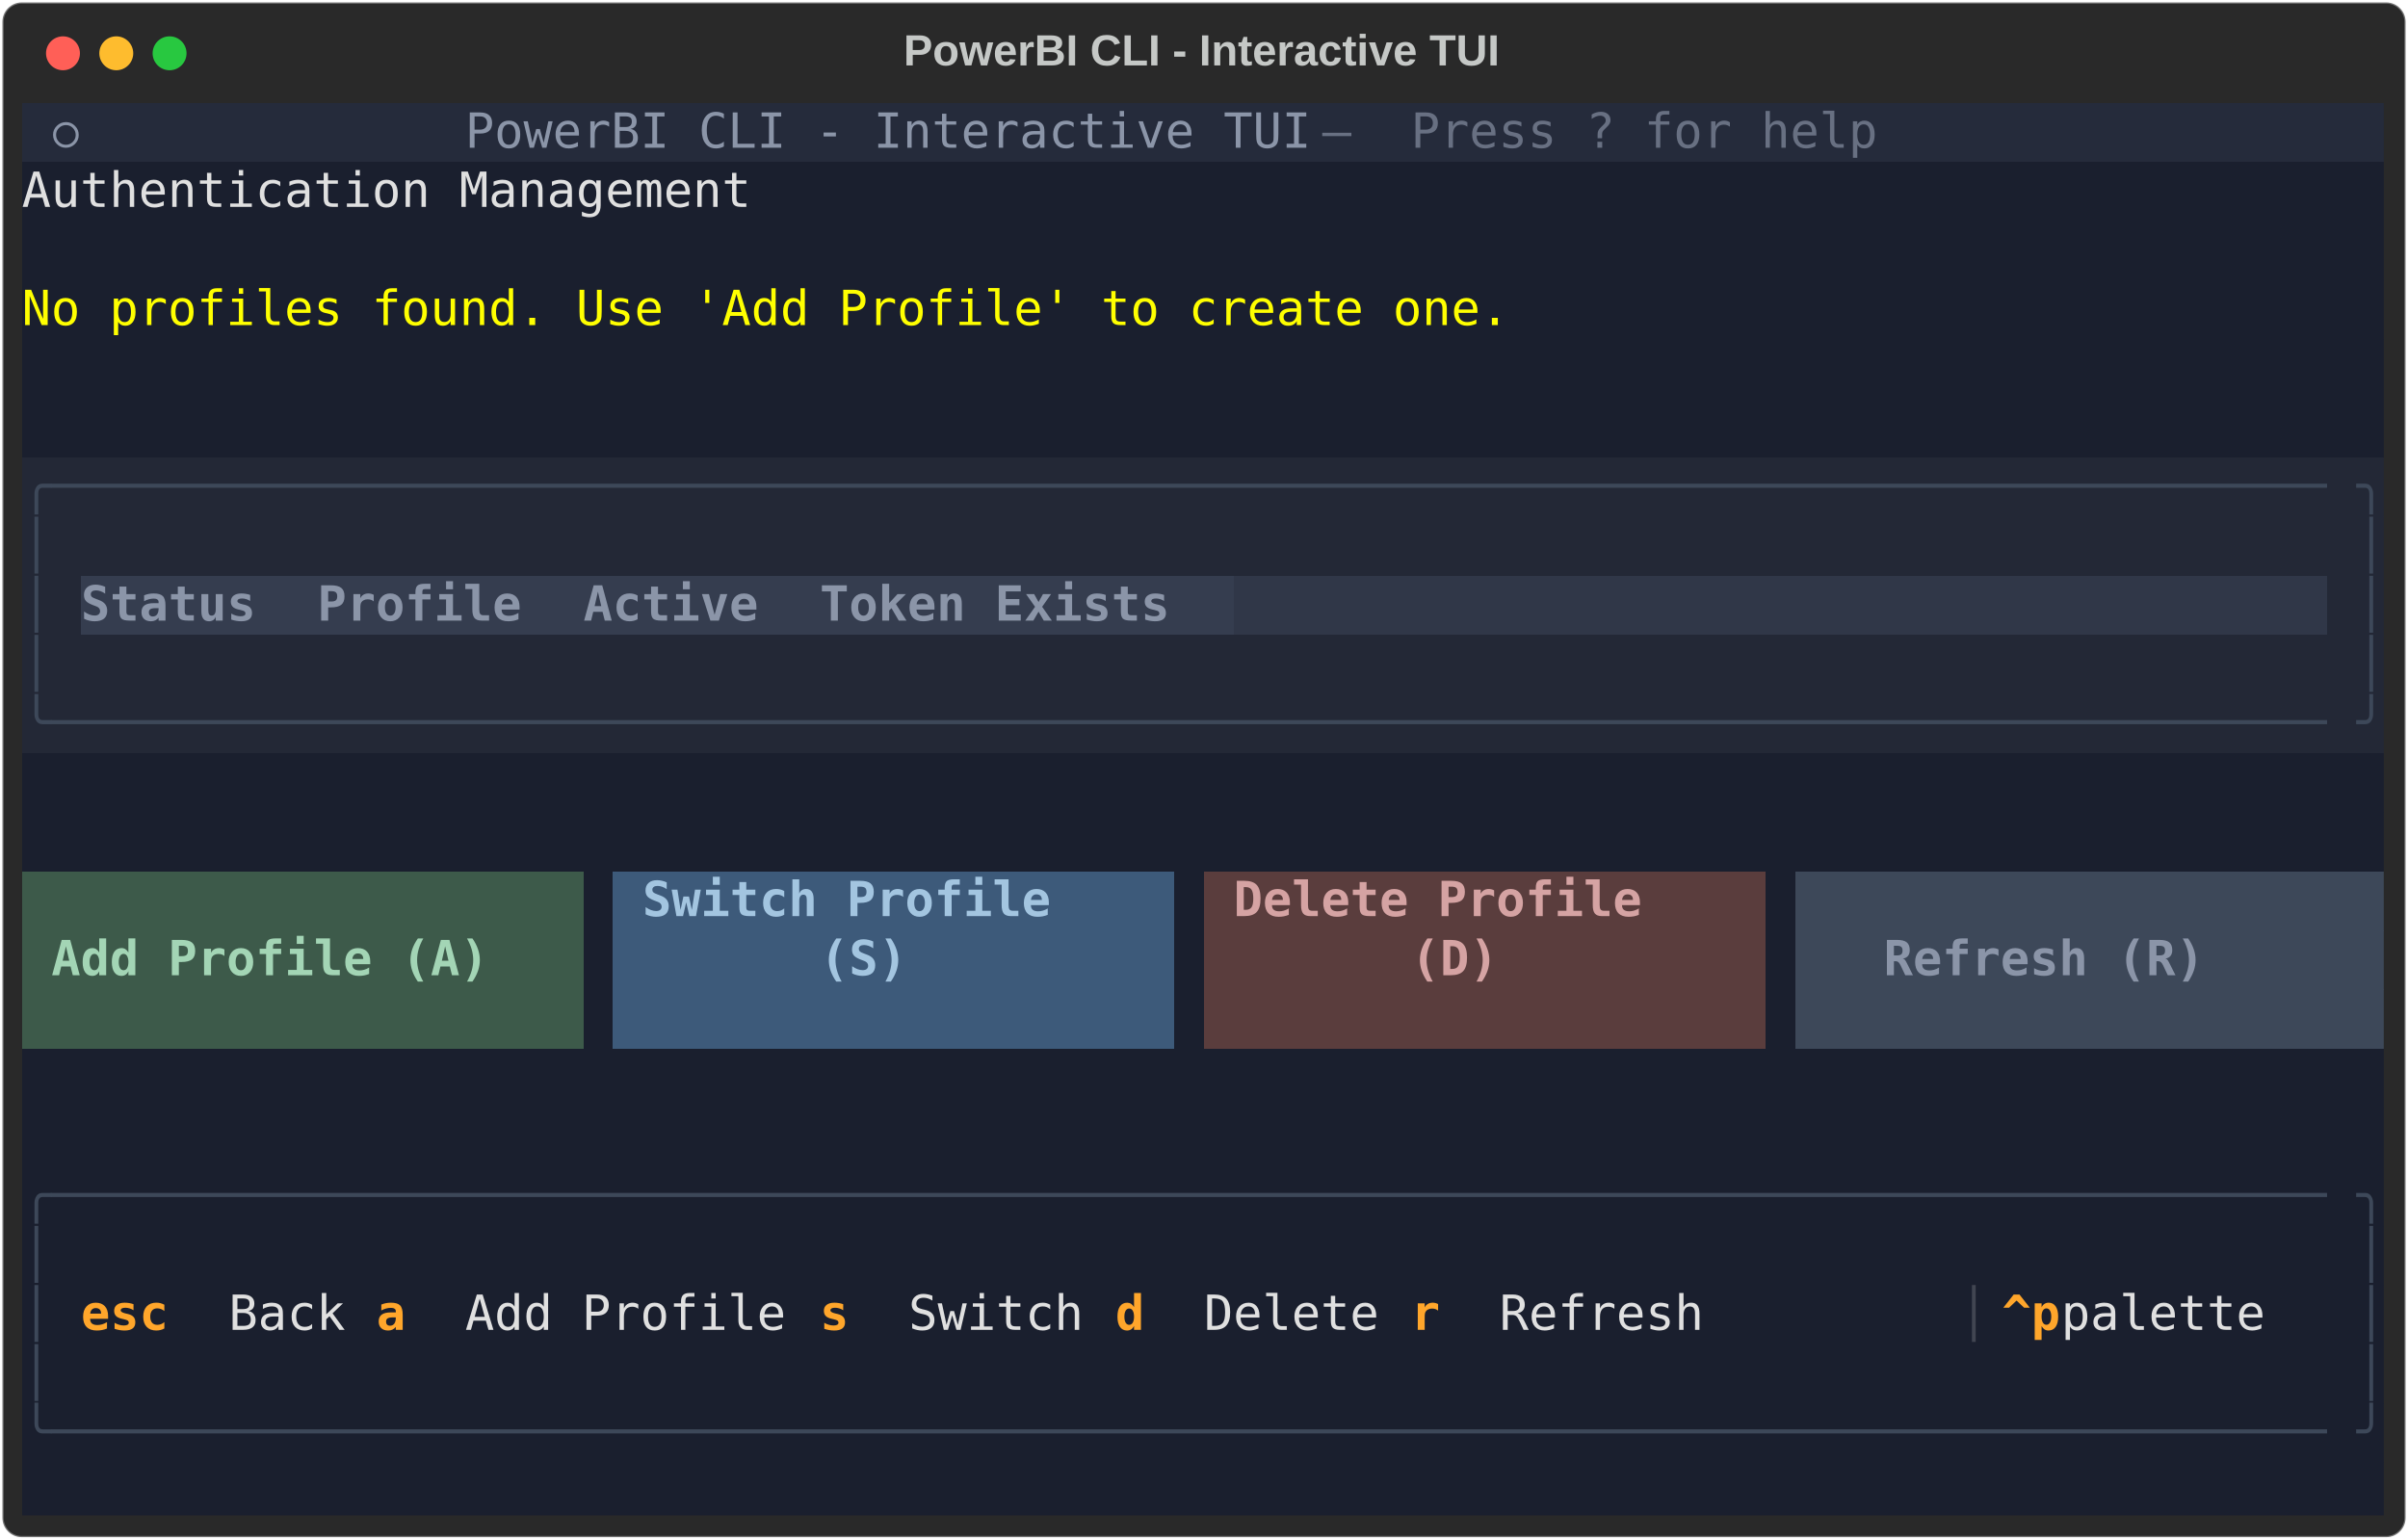
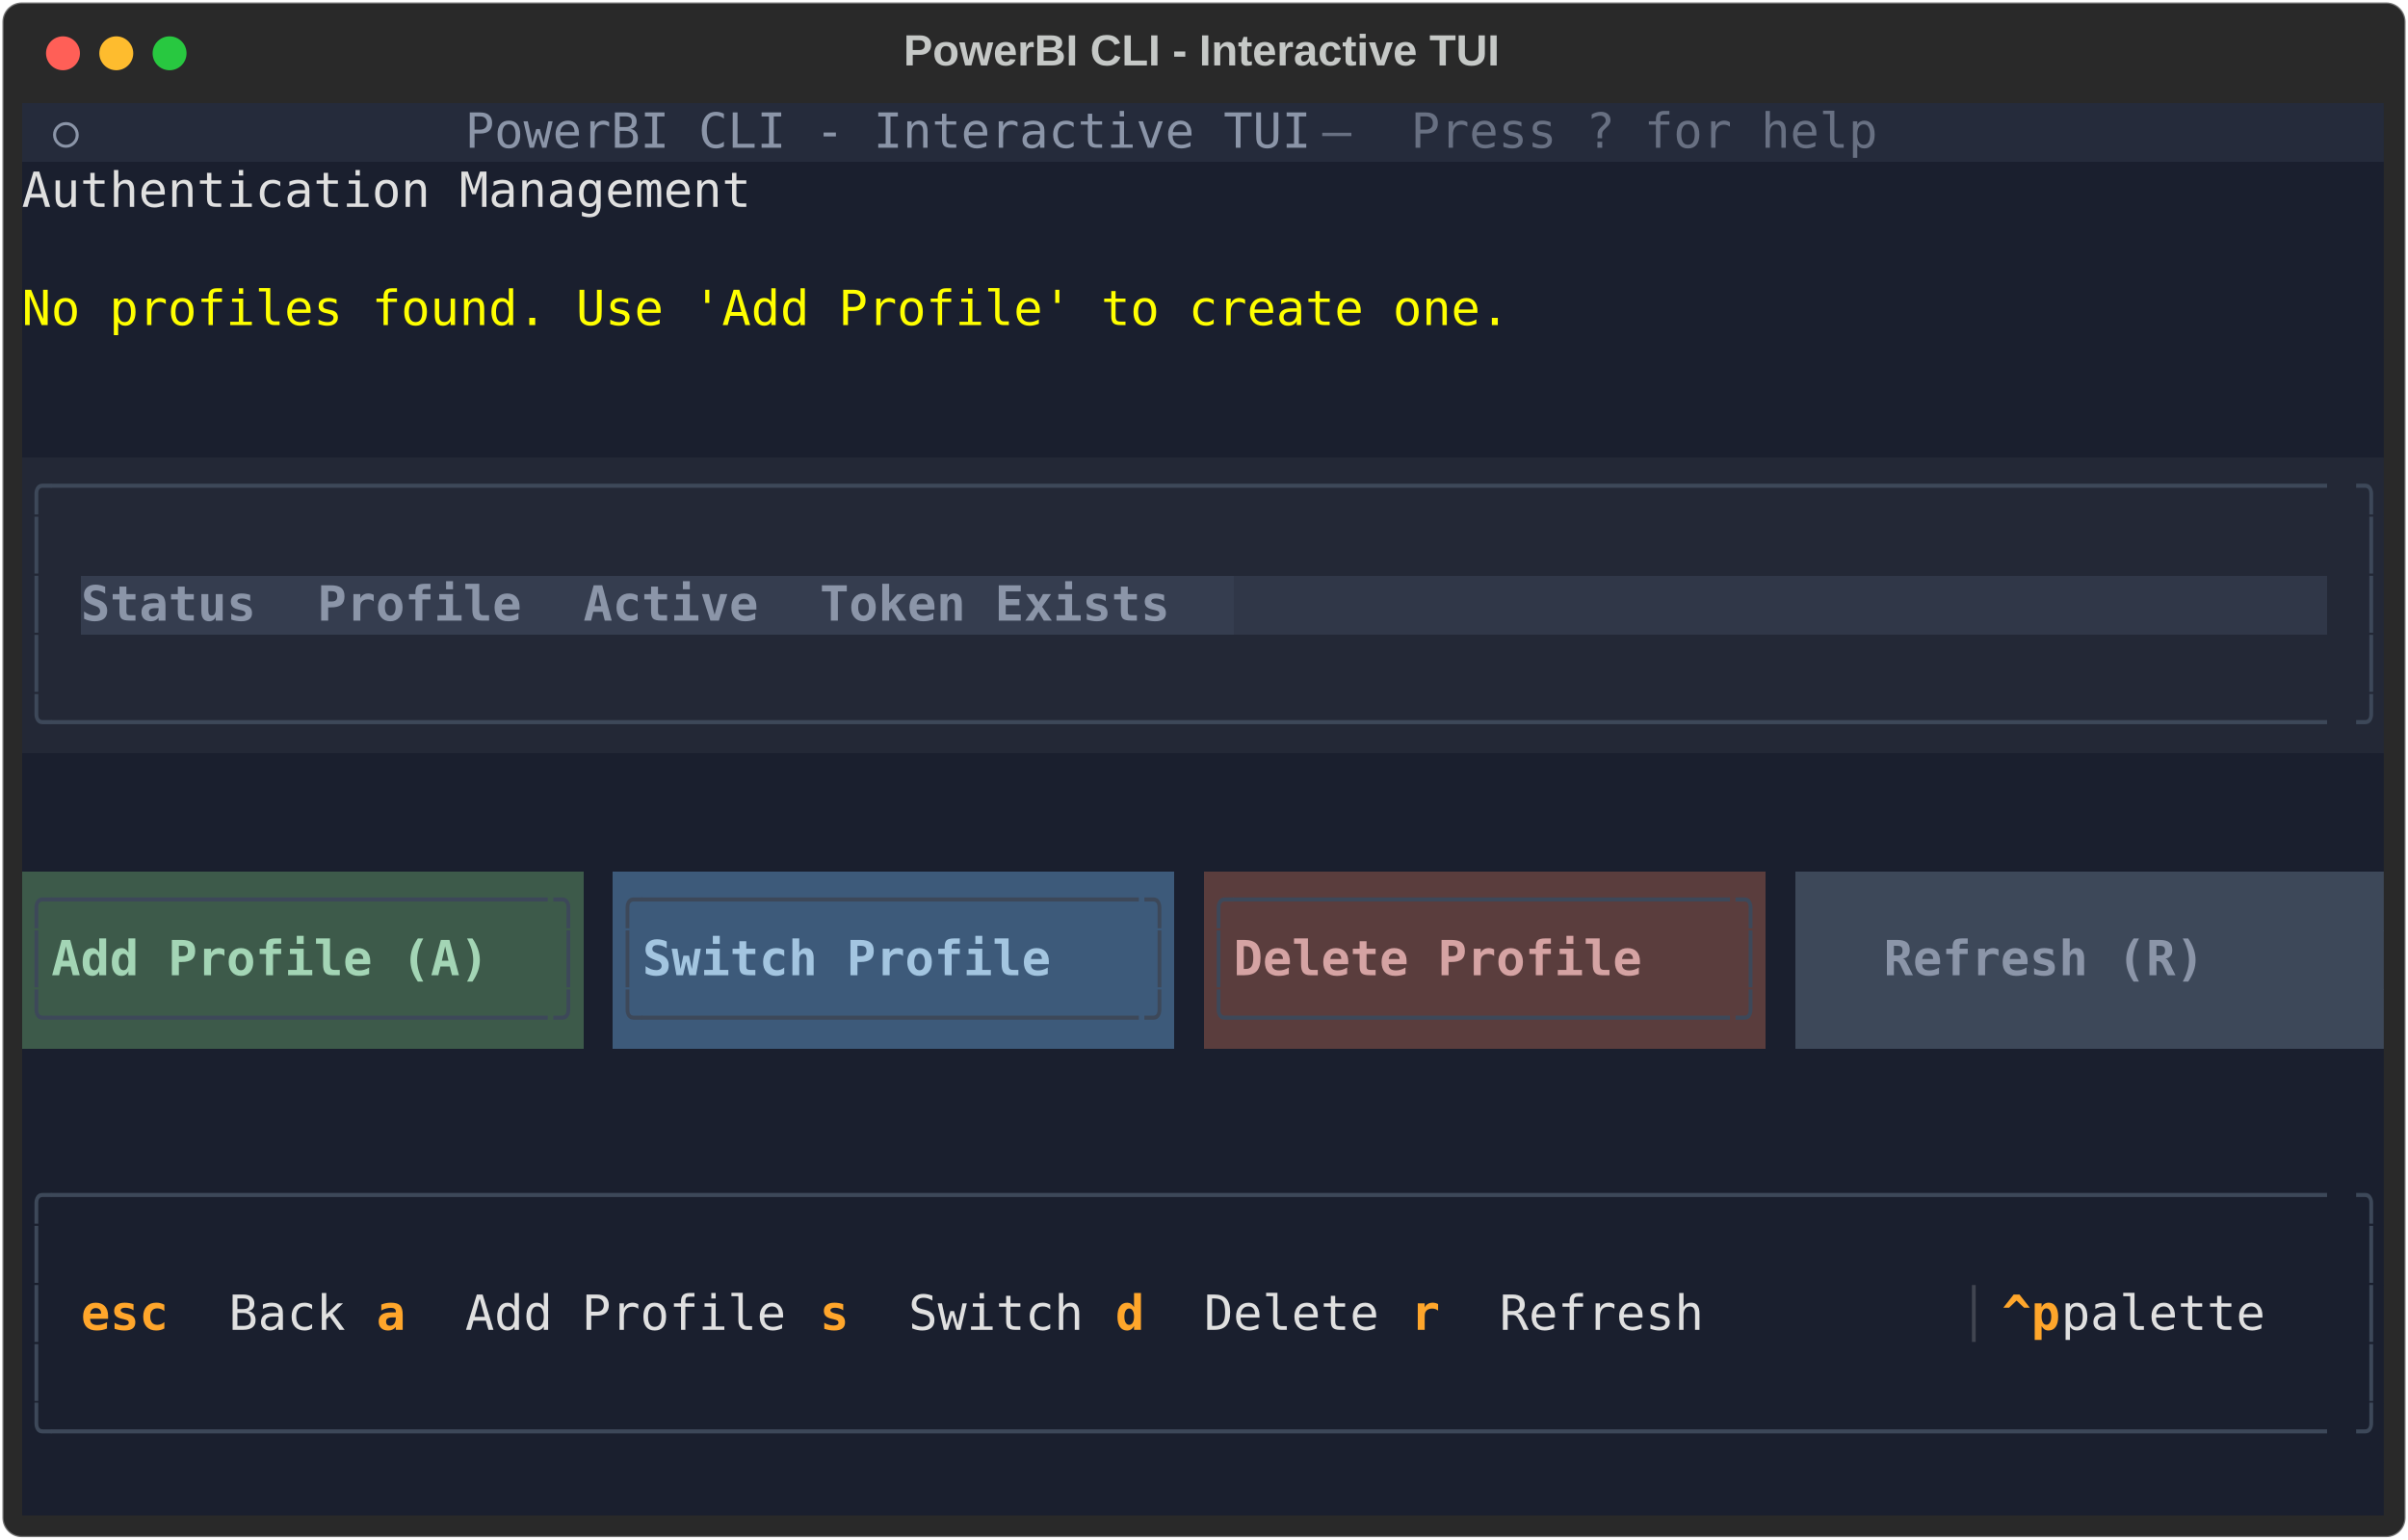
<svg xmlns="http://www.w3.org/2000/svg" class="rich-terminal" viewBox="0 0 994 635.6">
  <style>

    @font-face {
        font-family: "Fira Code";
        src: local("FiraCode-Regular"),
                url("https://cdnjs.cloudflare.com/ajax/libs/firacode/6.2.0/woff2/FiraCode-Regular.woff2") format("woff2"),
                url("https://cdnjs.cloudflare.com/ajax/libs/firacode/6.2.0/woff/FiraCode-Regular.woff") format("woff");
        font-style: normal;
        font-weight: 400;
    }
    @font-face {
        font-family: "Fira Code";
        src: local("FiraCode-Bold"),
                url("https://cdnjs.cloudflare.com/ajax/libs/firacode/6.2.0/woff2/FiraCode-Bold.woff2") format("woff2"),
                url("https://cdnjs.cloudflare.com/ajax/libs/firacode/6.2.0/woff/FiraCode-Bold.woff") format("woff");
        font-style: bold;
        font-weight: 700;
    }

-     .terminal-2781664191-matrix {
+     .terminal-4063938423-matrix {
        font-family: Fira Code, monospace;
        font-size: 20px;
        line-height: 24.4px;
        font-variant-east-asian: full-width;
    }

-     .terminal-2781664191-title {
+     .terminal-4063938423-title {
        font-size: 18px;
        font-weight: bold;
        font-family: arial;
    }

-     .terminal-2781664191-r1 { fill: #c5c8c6 }
- .terminal-2781664191-r2 { fill: #8b95a8 }
- .terminal-2781664191-r3 { fill: #687082 }
- .terminal-2781664191-r4 { fill: #e0e0e0 }
- .terminal-2781664191-r5 { fill: #ffff00 }
- .terminal-2781664191-r6 { fill: #3d4859 }
- .terminal-2781664191-r7 { fill: #8b95a8;font-weight: bold }
- .terminal-2781664191-r8 { fill: #a3d5b5;font-weight: bold }
- .terminal-2781664191-r9 { fill: #a3c5e0;font-weight: bold }
- .terminal-2781664191-r10 { fill: #d5a3a3;font-weight: bold }
- .terminal-2781664191-r11 { fill: #ffa62b;font-weight: bold }
- .terminal-2781664191-r12 { fill: #414551 }
+     .terminal-4063938423-r1 { fill: #c5c8c6 }
+ .terminal-4063938423-r2 { fill: #8b95a8 }
+ .terminal-4063938423-r3 { fill: #687082 }
+ .terminal-4063938423-r4 { fill: #e0e0e0 }
+ .terminal-4063938423-r5 { fill: #ffff00 }
+ .terminal-4063938423-r6 { fill: #3d4859 }
+ .terminal-4063938423-r7 { fill: #8b95a8;font-weight: bold }
+ .terminal-4063938423-r8 { fill: #a3d5b5;font-weight: bold }
+ .terminal-4063938423-r9 { fill: #a3c5e0;font-weight: bold }
+ .terminal-4063938423-r10 { fill: #d5a3a3;font-weight: bold }
+ .terminal-4063938423-r11 { fill: #ffa62b;font-weight: bold }
+ .terminal-4063938423-r12 { fill: #414551 }
    </style>
  <defs>
-     <clipPath id="terminal-2781664191-clip-terminal">
+     <clipPath id="terminal-4063938423-clip-terminal">
      <rect x="0" y="0" width="975.0" height="584.6" />
    </clipPath>
-     <clipPath id="terminal-2781664191-line-0">
+     <clipPath id="terminal-4063938423-line-0">
      <rect x="0" y="1.5" width="976" height="24.65" />
    </clipPath>
-     <clipPath id="terminal-2781664191-line-1">
+     <clipPath id="terminal-4063938423-line-1">
      <rect x="0" y="25.9" width="976" height="24.65" />
    </clipPath>
-     <clipPath id="terminal-2781664191-line-2">
+     <clipPath id="terminal-4063938423-line-2">
      <rect x="0" y="50.3" width="976" height="24.65" />
    </clipPath>
-     <clipPath id="terminal-2781664191-line-3">
+     <clipPath id="terminal-4063938423-line-3">
      <rect x="0" y="74.7" width="976" height="24.65" />
    </clipPath>
-     <clipPath id="terminal-2781664191-line-4">
+     <clipPath id="terminal-4063938423-line-4">
      <rect x="0" y="99.1" width="976" height="24.65" />
    </clipPath>
-     <clipPath id="terminal-2781664191-line-5">
+     <clipPath id="terminal-4063938423-line-5">
      <rect x="0" y="123.5" width="976" height="24.65" />
    </clipPath>
-     <clipPath id="terminal-2781664191-line-6">
+     <clipPath id="terminal-4063938423-line-6">
      <rect x="0" y="147.9" width="976" height="24.65" />
    </clipPath>
-     <clipPath id="terminal-2781664191-line-7">
+     <clipPath id="terminal-4063938423-line-7">
      <rect x="0" y="172.3" width="976" height="24.65" />
    </clipPath>
-     <clipPath id="terminal-2781664191-line-8">
+     <clipPath id="terminal-4063938423-line-8">
      <rect x="0" y="196.7" width="976" height="24.65" />
    </clipPath>
-     <clipPath id="terminal-2781664191-line-9">
+     <clipPath id="terminal-4063938423-line-9">
      <rect x="0" y="221.1" width="976" height="24.65" />
    </clipPath>
-     <clipPath id="terminal-2781664191-line-10">
+     <clipPath id="terminal-4063938423-line-10">
      <rect x="0" y="245.5" width="976" height="24.65" />
    </clipPath>
-     <clipPath id="terminal-2781664191-line-11">
+     <clipPath id="terminal-4063938423-line-11">
      <rect x="0" y="269.9" width="976" height="24.65" />
    </clipPath>
-     <clipPath id="terminal-2781664191-line-12">
+     <clipPath id="terminal-4063938423-line-12">
      <rect x="0" y="294.3" width="976" height="24.65" />
    </clipPath>
-     <clipPath id="terminal-2781664191-line-13">
+     <clipPath id="terminal-4063938423-line-13">
      <rect x="0" y="318.7" width="976" height="24.65" />
    </clipPath>
-     <clipPath id="terminal-2781664191-line-14">
+     <clipPath id="terminal-4063938423-line-14">
      <rect x="0" y="343.1" width="976" height="24.65" />
    </clipPath>
-     <clipPath id="terminal-2781664191-line-15">
+     <clipPath id="terminal-4063938423-line-15">
      <rect x="0" y="367.5" width="976" height="24.65" />
    </clipPath>
-     <clipPath id="terminal-2781664191-line-16">
+     <clipPath id="terminal-4063938423-line-16">
      <rect x="0" y="391.9" width="976" height="24.65" />
    </clipPath>
-     <clipPath id="terminal-2781664191-line-17">
+     <clipPath id="terminal-4063938423-line-17">
      <rect x="0" y="416.3" width="976" height="24.65" />
    </clipPath>
-     <clipPath id="terminal-2781664191-line-18">
+     <clipPath id="terminal-4063938423-line-18">
      <rect x="0" y="440.7" width="976" height="24.65" />
    </clipPath>
-     <clipPath id="terminal-2781664191-line-19">
+     <clipPath id="terminal-4063938423-line-19">
      <rect x="0" y="465.1" width="976" height="24.65" />
    </clipPath>
-     <clipPath id="terminal-2781664191-line-20">
+     <clipPath id="terminal-4063938423-line-20">
      <rect x="0" y="489.5" width="976" height="24.65" />
    </clipPath>
-     <clipPath id="terminal-2781664191-line-21">
+     <clipPath id="terminal-4063938423-line-21">
      <rect x="0" y="513.9" width="976" height="24.65" />
    </clipPath>
-     <clipPath id="terminal-2781664191-line-22">
+     <clipPath id="terminal-4063938423-line-22">
      <rect x="0" y="538.3" width="976" height="24.65" />
    </clipPath>
  </defs>
  <rect fill="#292929" stroke="rgba(255,255,255,0.35)" stroke-width="1" x="1" y="1" width="992" height="633.6" rx="8" />
-   <text class="terminal-2781664191-title" fill="#c5c8c6" text-anchor="middle" x="496" y="27">PowerBI CLI - Interactive TUI</text>
+   <text class="terminal-4063938423-title" fill="#c5c8c6" text-anchor="middle" x="496" y="27">PowerBI CLI - Interactive TUI</text>
  <g transform="translate(26,22)">
    <circle cx="0" cy="0" r="7" fill="#ff5f57" />
    <circle cx="22" cy="0" r="7" fill="#febc2e" />
    <circle cx="44" cy="0" r="7" fill="#28c840" />
  </g>
-   <g transform="translate(9, 41)" clip-path="url(#terminal-2781664191-clip-terminal)">
+   <g transform="translate(9, 41)" clip-path="url(#terminal-4063938423-clip-terminal)">
    <rect fill="#252b3b" x="0" y="1.5" width="12.2" height="24.65" shape-rendering="crispEdges" />
    <rect fill="#252b3b" x="12.2" y="1.5" width="12.2" height="24.65" shape-rendering="crispEdges" />
    <rect fill="#252b3b" x="24.4" y="1.5" width="61" height="24.65" shape-rendering="crispEdges" />
    <rect fill="#252b3b" x="85.4" y="1.5" width="12.2" height="24.65" shape-rendering="crispEdges" />
    <rect fill="#252b3b" x="97.6" y="1.5" width="85.4" height="24.65" shape-rendering="crispEdges" />
    <rect fill="#252b3b" x="183" y="1.5" width="353.8" height="24.65" shape-rendering="crispEdges" />
    <rect fill="#252b3b" x="536.8" y="1.5" width="36.6" height="24.65" shape-rendering="crispEdges" />
    <rect fill="#252b3b" x="573.4" y="1.5" width="195.2" height="24.65" shape-rendering="crispEdges" />
    <rect fill="#252b3b" x="768.6" y="1.5" width="85.4" height="24.65" shape-rendering="crispEdges" />
    <rect fill="#252b3b" x="854" y="1.5" width="12.2" height="24.65" shape-rendering="crispEdges" />
    <rect fill="#252b3b" x="866.2" y="1.5" width="0" height="24.65" shape-rendering="crispEdges" />
    <rect fill="#252b3b" x="866.2" y="1.5" width="97.6" height="24.65" shape-rendering="crispEdges" />
    <rect fill="#252b3b" x="963.8" y="1.5" width="12.2" height="24.65" shape-rendering="crispEdges" />
    <rect fill="#1a1f2e" x="0" y="25.9" width="305" height="24.65" shape-rendering="crispEdges" />
    <rect fill="#1a1f2e" x="305" y="25.9" width="671" height="24.65" shape-rendering="crispEdges" />
    <rect fill="#1a1f2e" x="0" y="50.3" width="976" height="24.65" shape-rendering="crispEdges" />
    <rect fill="#1a1f2e" x="0" y="74.7" width="622.2" height="24.65" shape-rendering="crispEdges" />
    <rect fill="#1a1f2e" x="622.2" y="74.7" width="353.8" height="24.65" shape-rendering="crispEdges" />
    <rect fill="#1a1f2e" x="0" y="99.1" width="976" height="24.65" shape-rendering="crispEdges" />
    <rect fill="#1a1f2e" x="0" y="123.5" width="976" height="24.65" shape-rendering="crispEdges" />
    <rect fill="#232836" x="0" y="147.9" width="12.2" height="24.65" shape-rendering="crispEdges" />
    <rect fill="#232836" x="12.2" y="147.9" width="951.6" height="24.65" shape-rendering="crispEdges" />
    <rect fill="#232836" x="963.8" y="147.9" width="12.2" height="24.65" shape-rendering="crispEdges" />
    <rect fill="#232836" x="0" y="172.3" width="12.2" height="24.65" shape-rendering="crispEdges" />
    <rect fill="#232836" x="12.2" y="172.3" width="951.6" height="24.65" shape-rendering="crispEdges" />
    <rect fill="#232836" x="963.8" y="172.3" width="12.2" height="24.65" shape-rendering="crispEdges" />
    <rect fill="#232836" x="0" y="196.7" width="12.2" height="24.65" shape-rendering="crispEdges" />
    <rect fill="#232836" x="12.2" y="196.7" width="12.2" height="24.65" shape-rendering="crispEdges" />
    <rect fill="#353d4f" x="24.4" y="196.7" width="97.6" height="24.65" shape-rendering="crispEdges" />
    <rect fill="#353d4f" x="122" y="196.7" width="109.8" height="24.65" shape-rendering="crispEdges" />
    <rect fill="#353d4f" x="231.8" y="196.7" width="97.6" height="24.65" shape-rendering="crispEdges" />
    <rect fill="#353d4f" x="329.4" y="196.7" width="170.8" height="24.65" shape-rendering="crispEdges" />
    <rect fill="#303748" x="500.2" y="196.7" width="451.4" height="24.65" shape-rendering="crispEdges" />
    <rect fill="#232836" x="951.6" y="196.7" width="12.2" height="24.65" shape-rendering="crispEdges" />
    <rect fill="#232836" x="963.8" y="196.7" width="12.2" height="24.65" shape-rendering="crispEdges" />
    <rect fill="#232836" x="0" y="221.1" width="12.2" height="24.65" shape-rendering="crispEdges" />
    <rect fill="#232836" x="12.2" y="221.1" width="951.6" height="24.65" shape-rendering="crispEdges" />
    <rect fill="#232836" x="963.8" y="221.1" width="12.2" height="24.65" shape-rendering="crispEdges" />
    <rect fill="#232836" x="0" y="245.5" width="12.2" height="24.65" shape-rendering="crispEdges" />
    <rect fill="#232836" x="12.2" y="245.5" width="951.6" height="24.65" shape-rendering="crispEdges" />
    <rect fill="#232836" x="963.8" y="245.5" width="12.2" height="24.65" shape-rendering="crispEdges" />
    <rect fill="#1a1f2e" x="0" y="269.9" width="976" height="24.65" shape-rendering="crispEdges" />
    <rect fill="#1a1f2e" x="0" y="294.3" width="976" height="24.65" shape-rendering="crispEdges" />
-     <rect fill="#3d5a4a" x="0" y="318.7" width="231.8" height="24.65" shape-rendering="crispEdges" />
+     <rect fill="#3d5a4a" x="0" y="318.7" width="12.2" height="24.65" shape-rendering="crispEdges" />
+     <rect fill="#3d5a4a" x="12.2" y="318.7" width="207.4" height="24.65" shape-rendering="crispEdges" />
+     <rect fill="#3d5a4a" x="219.6" y="318.7" width="12.2" height="24.65" shape-rendering="crispEdges" />
    <rect fill="#1a1f2e" x="231.8" y="318.7" width="12.2" height="24.65" shape-rendering="crispEdges" />
    <rect fill="#3d5a7a" x="244" y="318.7" width="12.2" height="24.65" shape-rendering="crispEdges" />
-     <rect fill="#3d5a7a" x="256.2" y="318.7" width="195.2" height="24.65" shape-rendering="crispEdges" />
-     <rect fill="#3d5a7a" x="451.4" y="318.7" width="24.4" height="24.65" shape-rendering="crispEdges" />
+     <rect fill="#3d5a7a" x="256.2" y="318.7" width="207.4" height="24.65" shape-rendering="crispEdges" />
+     <rect fill="#3d5a7a" x="463.6" y="318.7" width="12.2" height="24.65" shape-rendering="crispEdges" />
    <rect fill="#1a1f2e" x="475.8" y="318.7" width="12.2" height="24.65" shape-rendering="crispEdges" />
    <rect fill="#5a3d3d" x="488" y="318.7" width="12.2" height="24.65" shape-rendering="crispEdges" />
-     <rect fill="#5a3d3d" x="500.2" y="318.7" width="195.2" height="24.65" shape-rendering="crispEdges" />
-     <rect fill="#5a3d3d" x="695.4" y="318.7" width="24.4" height="24.65" shape-rendering="crispEdges" />
+     <rect fill="#5a3d3d" x="500.2" y="318.7" width="207.4" height="24.65" shape-rendering="crispEdges" />
+     <rect fill="#5a3d3d" x="707.6" y="318.7" width="12.2" height="24.65" shape-rendering="crispEdges" />
    <rect fill="#1a1f2e" x="719.8" y="318.7" width="12.2" height="24.65" shape-rendering="crispEdges" />
-     <rect fill="#3d4859" x="732" y="318.7" width="244" height="24.65" shape-rendering="crispEdges" />
+     <rect fill="#3d4859" x="732" y="318.7" width="12.2" height="24.65" shape-rendering="crispEdges" />
+     <rect fill="#3d4859" x="744.2" y="318.7" width="219.6" height="24.65" shape-rendering="crispEdges" />
+     <rect fill="#3d4859" x="963.8" y="318.7" width="12.2" height="24.65" shape-rendering="crispEdges" />
    <rect fill="#3d5a4a" x="0" y="343.1" width="12.2" height="24.65" shape-rendering="crispEdges" />
    <rect fill="#3d5a4a" x="12.2" y="343.1" width="207.4" height="24.65" shape-rendering="crispEdges" />
    <rect fill="#3d5a4a" x="219.6" y="343.1" width="12.2" height="24.65" shape-rendering="crispEdges" />
    <rect fill="#1a1f2e" x="231.8" y="343.1" width="12.2" height="24.65" shape-rendering="crispEdges" />
-     <rect fill="#3d5a7a" x="244" y="343.1" width="85.4" height="24.65" shape-rendering="crispEdges" />
-     <rect fill="#3d5a7a" x="329.4" y="343.1" width="61" height="24.65" shape-rendering="crispEdges" />
-     <rect fill="#3d5a7a" x="390.4" y="343.1" width="85.4" height="24.65" shape-rendering="crispEdges" />
+     <rect fill="#3d5a7a" x="244" y="343.1" width="12.2" height="24.65" shape-rendering="crispEdges" />
+     <rect fill="#3d5a7a" x="256.2" y="343.1" width="195.2" height="24.65" shape-rendering="crispEdges" />
+     <rect fill="#3d5a7a" x="451.4" y="343.1" width="12.2" height="24.65" shape-rendering="crispEdges" />
+     <rect fill="#3d5a7a" x="463.6" y="343.1" width="12.2" height="24.65" shape-rendering="crispEdges" />
    <rect fill="#1a1f2e" x="475.8" y="343.1" width="12.2" height="24.65" shape-rendering="crispEdges" />
-     <rect fill="#5a3d3d" x="488" y="343.1" width="85.4" height="24.65" shape-rendering="crispEdges" />
-     <rect fill="#5a3d3d" x="573.4" y="343.1" width="61" height="24.65" shape-rendering="crispEdges" />
-     <rect fill="#5a3d3d" x="634.4" y="343.1" width="85.4" height="24.65" shape-rendering="crispEdges" />
+     <rect fill="#5a3d3d" x="488" y="343.1" width="12.2" height="24.65" shape-rendering="crispEdges" />
+     <rect fill="#5a3d3d" x="500.2" y="343.1" width="195.2" height="24.65" shape-rendering="crispEdges" />
+     <rect fill="#5a3d3d" x="695.4" y="343.1" width="12.2" height="24.65" shape-rendering="crispEdges" />
+     <rect fill="#5a3d3d" x="707.6" y="343.1" width="12.2" height="24.65" shape-rendering="crispEdges" />
    <rect fill="#1a1f2e" x="719.8" y="343.1" width="12.2" height="24.65" shape-rendering="crispEdges" />
-     <rect fill="#3d4859" x="732" y="343.1" width="36.6" height="24.65" shape-rendering="crispEdges" />
+     <rect fill="#3d4859" x="732" y="343.1" width="12.2" height="24.65" shape-rendering="crispEdges" />
+     <rect fill="#3d4859" x="744.2" y="343.1" width="24.4" height="24.65" shape-rendering="crispEdges" />
    <rect fill="#3d4859" x="768.6" y="343.1" width="158.6" height="24.65" shape-rendering="crispEdges" />
-     <rect fill="#3d4859" x="927.2" y="343.1" width="48.8" height="24.65" shape-rendering="crispEdges" />
-     <rect fill="#3d5a4a" x="0" y="367.5" width="231.8" height="24.65" shape-rendering="crispEdges" />
+     <rect fill="#3d4859" x="927.2" y="343.1" width="36.6" height="24.65" shape-rendering="crispEdges" />
+     <rect fill="#3d4859" x="963.8" y="343.1" width="12.2" height="24.65" shape-rendering="crispEdges" />
+     <rect fill="#3d5a4a" x="0" y="367.5" width="12.2" height="24.65" shape-rendering="crispEdges" />
+     <rect fill="#3d5a4a" x="12.2" y="367.5" width="207.4" height="24.65" shape-rendering="crispEdges" />
+     <rect fill="#3d5a4a" x="219.6" y="367.5" width="12.2" height="24.65" shape-rendering="crispEdges" />
    <rect fill="#1a1f2e" x="231.8" y="367.5" width="12.2" height="24.65" shape-rendering="crispEdges" />
-     <rect fill="#3d5a7a" x="244" y="367.5" width="231.8" height="24.65" shape-rendering="crispEdges" />
+     <rect fill="#3d5a7a" x="244" y="367.5" width="12.2" height="24.65" shape-rendering="crispEdges" />
+     <rect fill="#3d5a7a" x="256.2" y="367.5" width="207.4" height="24.65" shape-rendering="crispEdges" />
+     <rect fill="#3d5a7a" x="463.6" y="367.5" width="12.2" height="24.65" shape-rendering="crispEdges" />
    <rect fill="#1a1f2e" x="475.8" y="367.5" width="12.2" height="24.65" shape-rendering="crispEdges" />
-     <rect fill="#5a3d3d" x="488" y="367.5" width="231.8" height="24.65" shape-rendering="crispEdges" />
+     <rect fill="#5a3d3d" x="488" y="367.5" width="12.2" height="24.65" shape-rendering="crispEdges" />
+     <rect fill="#5a3d3d" x="500.2" y="367.5" width="207.4" height="24.65" shape-rendering="crispEdges" />
+     <rect fill="#5a3d3d" x="707.6" y="367.5" width="12.2" height="24.65" shape-rendering="crispEdges" />
    <rect fill="#1a1f2e" x="719.8" y="367.5" width="12.2" height="24.65" shape-rendering="crispEdges" />
-     <rect fill="#3d4859" x="732" y="367.5" width="244" height="24.65" shape-rendering="crispEdges" />
+     <rect fill="#3d4859" x="732" y="367.5" width="12.2" height="24.65" shape-rendering="crispEdges" />
+     <rect fill="#3d4859" x="744.2" y="367.5" width="219.6" height="24.65" shape-rendering="crispEdges" />
+     <rect fill="#3d4859" x="963.8" y="367.5" width="12.2" height="24.65" shape-rendering="crispEdges" />
    <rect fill="#1a1f2e" x="0" y="391.9" width="976" height="24.65" shape-rendering="crispEdges" />
    <rect fill="#1a1f2e" x="0" y="416.3" width="976" height="24.65" shape-rendering="crispEdges" />
    <rect fill="#1a1f2e" x="0" y="440.7" width="12.2" height="24.65" shape-rendering="crispEdges" />
    <rect fill="#1a1f2e" x="12.2" y="440.7" width="951.6" height="24.65" shape-rendering="crispEdges" />
    <rect fill="#1a1f2e" x="963.8" y="440.7" width="12.2" height="24.65" shape-rendering="crispEdges" />
    <rect fill="#1a1f2e" x="0" y="465.1" width="12.2" height="24.65" shape-rendering="crispEdges" />
    <rect fill="#1a1f2e" x="12.2" y="465.1" width="951.6" height="24.65" shape-rendering="crispEdges" />
    <rect fill="#1a1f2e" x="963.8" y="465.1" width="12.2" height="24.65" shape-rendering="crispEdges" />
    <rect fill="#1a1f2e" x="0" y="489.5" width="12.2" height="24.65" shape-rendering="crispEdges" />
    <rect fill="#1a1f2e" x="12.2" y="489.5" width="12.2" height="24.65" shape-rendering="crispEdges" />
    <rect fill="#1a1f2e" x="24.4" y="489.5" width="61" height="24.65" shape-rendering="crispEdges" />
    <rect fill="#1a1f2e" x="85.4" y="489.5" width="61" height="24.65" shape-rendering="crispEdges" />
    <rect fill="#1a1f2e" x="146.4" y="489.5" width="36.6" height="24.65" shape-rendering="crispEdges" />
    <rect fill="#1a1f2e" x="183" y="489.5" width="146.4" height="24.65" shape-rendering="crispEdges" />
    <rect fill="#1a1f2e" x="329.4" y="489.5" width="36.6" height="24.65" shape-rendering="crispEdges" />
    <rect fill="#1a1f2e" x="366" y="489.5" width="85.4" height="24.65" shape-rendering="crispEdges" />
    <rect fill="#1a1f2e" x="451.4" y="489.5" width="36.6" height="24.65" shape-rendering="crispEdges" />
    <rect fill="#1a1f2e" x="488" y="489.5" width="85.4" height="24.65" shape-rendering="crispEdges" />
    <rect fill="#1a1f2e" x="573.4" y="489.5" width="36.6" height="24.65" shape-rendering="crispEdges" />
    <rect fill="#1a1f2e" x="610" y="489.5" width="97.6" height="24.65" shape-rendering="crispEdges" />
    <rect fill="#1a1f2e" x="707.6" y="489.5" width="97.6" height="24.65" shape-rendering="crispEdges" />
    <rect fill="#1a1f2e" x="805.2" y="489.5" width="12.2" height="24.65" shape-rendering="crispEdges" />
    <rect fill="#1a1f2e" x="817.4" y="489.5" width="24.4" height="24.65" shape-rendering="crispEdges" />
    <rect fill="#1a1f2e" x="841.8" y="489.5" width="97.6" height="24.65" shape-rendering="crispEdges" />
    <rect fill="#1a1f2e" x="939.4" y="489.5" width="12.2" height="24.65" shape-rendering="crispEdges" />
    <rect fill="#1a1f2e" x="951.6" y="489.5" width="12.2" height="24.65" shape-rendering="crispEdges" />
    <rect fill="#1a1f2e" x="963.8" y="489.5" width="12.2" height="24.65" shape-rendering="crispEdges" />
    <rect fill="#1a1f2e" x="0" y="513.9" width="12.2" height="24.65" shape-rendering="crispEdges" />
    <rect fill="#1a1f2e" x="12.2" y="513.9" width="951.6" height="24.65" shape-rendering="crispEdges" />
    <rect fill="#1a1f2e" x="963.8" y="513.9" width="12.2" height="24.65" shape-rendering="crispEdges" />
    <rect fill="#1a1f2e" x="0" y="538.3" width="12.2" height="24.65" shape-rendering="crispEdges" />
    <rect fill="#1a1f2e" x="12.2" y="538.3" width="951.6" height="24.65" shape-rendering="crispEdges" />
    <rect fill="#1a1f2e" x="963.8" y="538.3" width="12.2" height="24.65" shape-rendering="crispEdges" />
    <rect fill="#1a1f2e" x="0" y="562.7" width="976" height="24.65" shape-rendering="crispEdges" />
-     <g class="terminal-2781664191-matrix">
-       <text class="terminal-2781664191-r2" x="12.2" y="20" textLength="12.2" clip-path="url(#terminal-2781664191-line-0)">⭘</text>
-       <text class="terminal-2781664191-r2" x="183" y="20" textLength="353.8" clip-path="url(#terminal-2781664191-line-0)">PowerBI CLI - Interactive TUI</text>
-       <text class="terminal-2781664191-r3" x="536.8" y="20" textLength="36.6" clip-path="url(#terminal-2781664191-line-0)"> — </text>
-       <text class="terminal-2781664191-r3" x="573.4" y="20" textLength="195.2" clip-path="url(#terminal-2781664191-line-0)">Press ? for help</text>
-       <text class="terminal-2781664191-r1" x="976" y="20" textLength="12.2" clip-path="url(#terminal-2781664191-line-0)">
- </text>
-       <text class="terminal-2781664191-r4" x="0" y="44.4" textLength="305" clip-path="url(#terminal-2781664191-line-1)">Authentication Management</text>
-       <text class="terminal-2781664191-r1" x="976" y="44.4" textLength="12.2" clip-path="url(#terminal-2781664191-line-1)">
- </text>
-       <text class="terminal-2781664191-r1" x="976" y="68.8" textLength="12.2" clip-path="url(#terminal-2781664191-line-2)">
- </text>
-       <text class="terminal-2781664191-r5" x="0" y="93.2" textLength="622.2" clip-path="url(#terminal-2781664191-line-3)">No profiles found. Use 'Add Profile' to create one.</text>
-       <text class="terminal-2781664191-r1" x="976" y="93.2" textLength="12.2" clip-path="url(#terminal-2781664191-line-3)">
- </text>
-       <text class="terminal-2781664191-r1" x="976" y="117.6" textLength="12.2" clip-path="url(#terminal-2781664191-line-4)">
- </text>
-       <text class="terminal-2781664191-r1" x="976" y="142" textLength="12.2" clip-path="url(#terminal-2781664191-line-5)">
- </text>
-       <text class="terminal-2781664191-r6" x="0" y="166.4" textLength="12.2" clip-path="url(#terminal-2781664191-line-6)">╭</text>
-       <text class="terminal-2781664191-r6" x="12.2" y="166.4" textLength="951.6" clip-path="url(#terminal-2781664191-line-6)">──────────────────────────────────────────────────────────────────────────────</text>
-       <text class="terminal-2781664191-r6" x="963.8" y="166.4" textLength="12.2" clip-path="url(#terminal-2781664191-line-6)">╮</text>
-       <text class="terminal-2781664191-r1" x="976" y="166.4" textLength="12.2" clip-path="url(#terminal-2781664191-line-6)">
- </text>
-       <text class="terminal-2781664191-r6" x="0" y="190.8" textLength="12.2" clip-path="url(#terminal-2781664191-line-7)">│</text>
-       <text class="terminal-2781664191-r6" x="963.8" y="190.8" textLength="12.2" clip-path="url(#terminal-2781664191-line-7)">│</text>
-       <text class="terminal-2781664191-r1" x="976" y="190.8" textLength="12.2" clip-path="url(#terminal-2781664191-line-7)">
- </text>
-       <text class="terminal-2781664191-r6" x="0" y="215.2" textLength="12.2" clip-path="url(#terminal-2781664191-line-8)">│</text>
-       <text class="terminal-2781664191-r7" x="24.4" y="215.2" textLength="97.6" clip-path="url(#terminal-2781664191-line-8)"> Status </text>
-       <text class="terminal-2781664191-r7" x="122" y="215.2" textLength="109.8" clip-path="url(#terminal-2781664191-line-8)"> Profile </text>
-       <text class="terminal-2781664191-r7" x="231.8" y="215.2" textLength="97.6" clip-path="url(#terminal-2781664191-line-8)"> Active </text>
-       <text class="terminal-2781664191-r7" x="329.4" y="215.2" textLength="170.8" clip-path="url(#terminal-2781664191-line-8)"> Token Exists </text>
-       <text class="terminal-2781664191-r6" x="963.8" y="215.2" textLength="12.2" clip-path="url(#terminal-2781664191-line-8)">│</text>
-       <text class="terminal-2781664191-r1" x="976" y="215.2" textLength="12.2" clip-path="url(#terminal-2781664191-line-8)">
- </text>
-       <text class="terminal-2781664191-r6" x="0" y="239.6" textLength="12.2" clip-path="url(#terminal-2781664191-line-9)">│</text>
-       <text class="terminal-2781664191-r6" x="963.8" y="239.6" textLength="12.2" clip-path="url(#terminal-2781664191-line-9)">│</text>
-       <text class="terminal-2781664191-r1" x="976" y="239.6" textLength="12.2" clip-path="url(#terminal-2781664191-line-9)">
- </text>
-       <text class="terminal-2781664191-r6" x="0" y="264" textLength="12.2" clip-path="url(#terminal-2781664191-line-10)">╰</text>
-       <text class="terminal-2781664191-r6" x="12.2" y="264" textLength="951.6" clip-path="url(#terminal-2781664191-line-10)">──────────────────────────────────────────────────────────────────────────────</text>
-       <text class="terminal-2781664191-r6" x="963.8" y="264" textLength="12.2" clip-path="url(#terminal-2781664191-line-10)">╯</text>
-       <text class="terminal-2781664191-r1" x="976" y="264" textLength="12.2" clip-path="url(#terminal-2781664191-line-10)">
- </text>
-       <text class="terminal-2781664191-r1" x="976" y="288.4" textLength="12.2" clip-path="url(#terminal-2781664191-line-11)">
- </text>
-       <text class="terminal-2781664191-r1" x="976" y="312.8" textLength="12.2" clip-path="url(#terminal-2781664191-line-12)">
- </text>
-       <text class="terminal-2781664191-r9" x="256.2" y="337.2" textLength="195.2" clip-path="url(#terminal-2781664191-line-13)"> Switch Profile </text>
-       <text class="terminal-2781664191-r10" x="500.2" y="337.2" textLength="195.2" clip-path="url(#terminal-2781664191-line-13)"> Delete Profile </text>
-       <text class="terminal-2781664191-r1" x="976" y="337.2" textLength="12.2" clip-path="url(#terminal-2781664191-line-13)">
- </text>
-       <text class="terminal-2781664191-r8" x="12.2" y="361.6" textLength="207.4" clip-path="url(#terminal-2781664191-line-14)"> Add Profile (A) </text>
-       <text class="terminal-2781664191-r9" x="329.4" y="361.6" textLength="61" clip-path="url(#terminal-2781664191-line-14)"> (S) </text>
-       <text class="terminal-2781664191-r10" x="573.4" y="361.6" textLength="61" clip-path="url(#terminal-2781664191-line-14)"> (D) </text>
-       <text class="terminal-2781664191-r7" x="768.6" y="361.6" textLength="158.6" clip-path="url(#terminal-2781664191-line-14)"> Refresh (R) </text>
-       <text class="terminal-2781664191-r1" x="976" y="361.6" textLength="12.2" clip-path="url(#terminal-2781664191-line-14)">
- </text>
-       <text class="terminal-2781664191-r1" x="976" y="386" textLength="12.2" clip-path="url(#terminal-2781664191-line-15)">
- </text>
-       <text class="terminal-2781664191-r1" x="976" y="410.4" textLength="12.2" clip-path="url(#terminal-2781664191-line-16)">
- </text>
-       <text class="terminal-2781664191-r1" x="976" y="434.8" textLength="12.2" clip-path="url(#terminal-2781664191-line-17)">
- </text>
-       <text class="terminal-2781664191-r6" x="0" y="459.2" textLength="12.2" clip-path="url(#terminal-2781664191-line-18)">╭</text>
-       <text class="terminal-2781664191-r6" x="12.2" y="459.2" textLength="951.6" clip-path="url(#terminal-2781664191-line-18)">──────────────────────────────────────────────────────────────────────────────</text>
-       <text class="terminal-2781664191-r6" x="963.8" y="459.2" textLength="12.2" clip-path="url(#terminal-2781664191-line-18)">╮</text>
-       <text class="terminal-2781664191-r1" x="976" y="459.2" textLength="12.2" clip-path="url(#terminal-2781664191-line-18)">
- </text>
-       <text class="terminal-2781664191-r6" x="0" y="483.6" textLength="12.2" clip-path="url(#terminal-2781664191-line-19)">│</text>
-       <text class="terminal-2781664191-r6" x="963.8" y="483.6" textLength="12.2" clip-path="url(#terminal-2781664191-line-19)">│</text>
-       <text class="terminal-2781664191-r1" x="976" y="483.6" textLength="12.2" clip-path="url(#terminal-2781664191-line-19)">
- </text>
-       <text class="terminal-2781664191-r6" x="0" y="508" textLength="12.2" clip-path="url(#terminal-2781664191-line-20)">│</text>
-       <text class="terminal-2781664191-r11" x="24.4" y="508" textLength="61" clip-path="url(#terminal-2781664191-line-20)"> esc </text>
-       <text class="terminal-2781664191-r4" x="85.4" y="508" textLength="61" clip-path="url(#terminal-2781664191-line-20)">Back </text>
-       <text class="terminal-2781664191-r11" x="146.4" y="508" textLength="36.6" clip-path="url(#terminal-2781664191-line-20)"> a </text>
-       <text class="terminal-2781664191-r4" x="183" y="508" textLength="146.4" clip-path="url(#terminal-2781664191-line-20)">Add Profile </text>
-       <text class="terminal-2781664191-r11" x="329.4" y="508" textLength="36.6" clip-path="url(#terminal-2781664191-line-20)"> s </text>
-       <text class="terminal-2781664191-r4" x="366" y="508" textLength="85.4" clip-path="url(#terminal-2781664191-line-20)">Switch </text>
-       <text class="terminal-2781664191-r11" x="451.4" y="508" textLength="36.6" clip-path="url(#terminal-2781664191-line-20)"> d </text>
-       <text class="terminal-2781664191-r4" x="488" y="508" textLength="85.4" clip-path="url(#terminal-2781664191-line-20)">Delete </text>
-       <text class="terminal-2781664191-r11" x="573.4" y="508" textLength="36.6" clip-path="url(#terminal-2781664191-line-20)"> r </text>
-       <text class="terminal-2781664191-r4" x="610" y="508" textLength="97.6" clip-path="url(#terminal-2781664191-line-20)">Refresh </text>
-       <text class="terminal-2781664191-r12" x="805.2" y="508" textLength="12.2" clip-path="url(#terminal-2781664191-line-20)">▏</text>
-       <text class="terminal-2781664191-r11" x="817.4" y="508" textLength="24.4" clip-path="url(#terminal-2781664191-line-20)">^p</text>
-       <text class="terminal-2781664191-r4" x="841.8" y="508" textLength="97.6" clip-path="url(#terminal-2781664191-line-20)"> palette</text>
-       <text class="terminal-2781664191-r6" x="963.8" y="508" textLength="12.2" clip-path="url(#terminal-2781664191-line-20)">│</text>
-       <text class="terminal-2781664191-r1" x="976" y="508" textLength="12.2" clip-path="url(#terminal-2781664191-line-20)">
- </text>
-       <text class="terminal-2781664191-r6" x="0" y="532.4" textLength="12.2" clip-path="url(#terminal-2781664191-line-21)">│</text>
-       <text class="terminal-2781664191-r6" x="963.8" y="532.4" textLength="12.2" clip-path="url(#terminal-2781664191-line-21)">│</text>
-       <text class="terminal-2781664191-r1" x="976" y="532.4" textLength="12.2" clip-path="url(#terminal-2781664191-line-21)">
- </text>
-       <text class="terminal-2781664191-r6" x="0" y="556.8" textLength="12.2" clip-path="url(#terminal-2781664191-line-22)">╰</text>
-       <text class="terminal-2781664191-r6" x="12.2" y="556.8" textLength="951.6" clip-path="url(#terminal-2781664191-line-22)">──────────────────────────────────────────────────────────────────────────────</text>
-       <text class="terminal-2781664191-r6" x="963.8" y="556.8" textLength="12.2" clip-path="url(#terminal-2781664191-line-22)">╯</text>
-       <text class="terminal-2781664191-r1" x="976" y="556.8" textLength="12.2" clip-path="url(#terminal-2781664191-line-22)">
+     <g class="terminal-4063938423-matrix">
+       <text class="terminal-4063938423-r2" x="12.2" y="20" textLength="12.2" clip-path="url(#terminal-4063938423-line-0)">⭘</text>
+       <text class="terminal-4063938423-r2" x="183" y="20" textLength="353.8" clip-path="url(#terminal-4063938423-line-0)">PowerBI CLI - Interactive TUI</text>
+       <text class="terminal-4063938423-r3" x="536.8" y="20" textLength="36.6" clip-path="url(#terminal-4063938423-line-0)"> — </text>
+       <text class="terminal-4063938423-r3" x="573.4" y="20" textLength="195.2" clip-path="url(#terminal-4063938423-line-0)">Press ? for help</text>
+       <text class="terminal-4063938423-r1" x="976" y="20" textLength="12.2" clip-path="url(#terminal-4063938423-line-0)">
+ </text>
+       <text class="terminal-4063938423-r4" x="0" y="44.4" textLength="305" clip-path="url(#terminal-4063938423-line-1)">Authentication Management</text>
+       <text class="terminal-4063938423-r1" x="976" y="44.4" textLength="12.2" clip-path="url(#terminal-4063938423-line-1)">
+ </text>
+       <text class="terminal-4063938423-r1" x="976" y="68.8" textLength="12.2" clip-path="url(#terminal-4063938423-line-2)">
+ </text>
+       <text class="terminal-4063938423-r5" x="0" y="93.2" textLength="622.2" clip-path="url(#terminal-4063938423-line-3)">No profiles found. Use 'Add Profile' to create one.</text>
+       <text class="terminal-4063938423-r1" x="976" y="93.2" textLength="12.2" clip-path="url(#terminal-4063938423-line-3)">
+ </text>
+       <text class="terminal-4063938423-r1" x="976" y="117.6" textLength="12.2" clip-path="url(#terminal-4063938423-line-4)">
+ </text>
+       <text class="terminal-4063938423-r1" x="976" y="142" textLength="12.2" clip-path="url(#terminal-4063938423-line-5)">
+ </text>
+       <text class="terminal-4063938423-r6" x="0" y="166.4" textLength="12.2" clip-path="url(#terminal-4063938423-line-6)">╭</text>
+       <text class="terminal-4063938423-r6" x="12.2" y="166.4" textLength="951.6" clip-path="url(#terminal-4063938423-line-6)">──────────────────────────────────────────────────────────────────────────────</text>
+       <text class="terminal-4063938423-r6" x="963.8" y="166.4" textLength="12.2" clip-path="url(#terminal-4063938423-line-6)">╮</text>
+       <text class="terminal-4063938423-r1" x="976" y="166.4" textLength="12.2" clip-path="url(#terminal-4063938423-line-6)">
+ </text>
+       <text class="terminal-4063938423-r6" x="0" y="190.8" textLength="12.2" clip-path="url(#terminal-4063938423-line-7)">│</text>
+       <text class="terminal-4063938423-r6" x="963.8" y="190.8" textLength="12.2" clip-path="url(#terminal-4063938423-line-7)">│</text>
+       <text class="terminal-4063938423-r1" x="976" y="190.8" textLength="12.2" clip-path="url(#terminal-4063938423-line-7)">
+ </text>
+       <text class="terminal-4063938423-r6" x="0" y="215.2" textLength="12.2" clip-path="url(#terminal-4063938423-line-8)">│</text>
+       <text class="terminal-4063938423-r7" x="24.4" y="215.2" textLength="97.6" clip-path="url(#terminal-4063938423-line-8)"> Status </text>
+       <text class="terminal-4063938423-r7" x="122" y="215.2" textLength="109.8" clip-path="url(#terminal-4063938423-line-8)"> Profile </text>
+       <text class="terminal-4063938423-r7" x="231.8" y="215.2" textLength="97.6" clip-path="url(#terminal-4063938423-line-8)"> Active </text>
+       <text class="terminal-4063938423-r7" x="329.4" y="215.2" textLength="170.8" clip-path="url(#terminal-4063938423-line-8)"> Token Exists </text>
+       <text class="terminal-4063938423-r6" x="963.8" y="215.2" textLength="12.2" clip-path="url(#terminal-4063938423-line-8)">│</text>
+       <text class="terminal-4063938423-r1" x="976" y="215.2" textLength="12.2" clip-path="url(#terminal-4063938423-line-8)">
+ </text>
+       <text class="terminal-4063938423-r6" x="0" y="239.6" textLength="12.2" clip-path="url(#terminal-4063938423-line-9)">│</text>
+       <text class="terminal-4063938423-r6" x="963.8" y="239.6" textLength="12.2" clip-path="url(#terminal-4063938423-line-9)">│</text>
+       <text class="terminal-4063938423-r1" x="976" y="239.6" textLength="12.2" clip-path="url(#terminal-4063938423-line-9)">
+ </text>
+       <text class="terminal-4063938423-r6" x="0" y="264" textLength="12.2" clip-path="url(#terminal-4063938423-line-10)">╰</text>
+       <text class="terminal-4063938423-r6" x="12.2" y="264" textLength="951.6" clip-path="url(#terminal-4063938423-line-10)">──────────────────────────────────────────────────────────────────────────────</text>
+       <text class="terminal-4063938423-r6" x="963.8" y="264" textLength="12.2" clip-path="url(#terminal-4063938423-line-10)">╯</text>
+       <text class="terminal-4063938423-r1" x="976" y="264" textLength="12.2" clip-path="url(#terminal-4063938423-line-10)">
+ </text>
+       <text class="terminal-4063938423-r1" x="976" y="288.4" textLength="12.2" clip-path="url(#terminal-4063938423-line-11)">
+ </text>
+       <text class="terminal-4063938423-r1" x="976" y="312.8" textLength="12.2" clip-path="url(#terminal-4063938423-line-12)">
+ </text>
+       <text class="terminal-4063938423-r6" x="0" y="337.2" textLength="12.2" clip-path="url(#terminal-4063938423-line-13)">╭</text>
+       <text class="terminal-4063938423-r6" x="12.2" y="337.2" textLength="207.4" clip-path="url(#terminal-4063938423-line-13)">─────────────────</text>
+       <text class="terminal-4063938423-r6" x="219.6" y="337.2" textLength="12.2" clip-path="url(#terminal-4063938423-line-13)">╮</text>
+       <text class="terminal-4063938423-r6" x="244" y="337.2" textLength="12.2" clip-path="url(#terminal-4063938423-line-13)">╭</text>
+       <text class="terminal-4063938423-r6" x="256.2" y="337.2" textLength="207.4" clip-path="url(#terminal-4063938423-line-13)">─────────────────</text>
+       <text class="terminal-4063938423-r6" x="463.6" y="337.2" textLength="12.2" clip-path="url(#terminal-4063938423-line-13)">╮</text>
+       <text class="terminal-4063938423-r6" x="488" y="337.2" textLength="12.2" clip-path="url(#terminal-4063938423-line-13)">╭</text>
+       <text class="terminal-4063938423-r6" x="500.2" y="337.2" textLength="207.4" clip-path="url(#terminal-4063938423-line-13)">─────────────────</text>
+       <text class="terminal-4063938423-r6" x="707.6" y="337.2" textLength="12.2" clip-path="url(#terminal-4063938423-line-13)">╮</text>
+       <text class="terminal-4063938423-r6" x="732" y="337.2" textLength="12.2" clip-path="url(#terminal-4063938423-line-13)">╭</text>
+       <text class="terminal-4063938423-r6" x="744.2" y="337.2" textLength="219.6" clip-path="url(#terminal-4063938423-line-13)">──────────────────</text>
+       <text class="terminal-4063938423-r6" x="963.8" y="337.2" textLength="12.2" clip-path="url(#terminal-4063938423-line-13)">╮</text>
+       <text class="terminal-4063938423-r1" x="976" y="337.2" textLength="12.2" clip-path="url(#terminal-4063938423-line-13)">
+ </text>
+       <text class="terminal-4063938423-r6" x="0" y="361.6" textLength="12.2" clip-path="url(#terminal-4063938423-line-14)">│</text>
+       <text class="terminal-4063938423-r8" x="12.2" y="361.6" textLength="207.4" clip-path="url(#terminal-4063938423-line-14)"> Add Profile (A) </text>
+       <text class="terminal-4063938423-r6" x="219.6" y="361.6" textLength="12.2" clip-path="url(#terminal-4063938423-line-14)">│</text>
+       <text class="terminal-4063938423-r6" x="244" y="361.6" textLength="12.2" clip-path="url(#terminal-4063938423-line-14)">│</text>
+       <text class="terminal-4063938423-r9" x="256.2" y="361.6" textLength="195.2" clip-path="url(#terminal-4063938423-line-14)"> Switch Profile </text>
+       <text class="terminal-4063938423-r6" x="463.6" y="361.6" textLength="12.2" clip-path="url(#terminal-4063938423-line-14)">│</text>
+       <text class="terminal-4063938423-r6" x="488" y="361.6" textLength="12.2" clip-path="url(#terminal-4063938423-line-14)">│</text>
+       <text class="terminal-4063938423-r10" x="500.2" y="361.6" textLength="195.2" clip-path="url(#terminal-4063938423-line-14)"> Delete Profile </text>
+       <text class="terminal-4063938423-r6" x="707.6" y="361.6" textLength="12.2" clip-path="url(#terminal-4063938423-line-14)">│</text>
+       <text class="terminal-4063938423-r6" x="732" y="361.6" textLength="12.2" clip-path="url(#terminal-4063938423-line-14)">│</text>
+       <text class="terminal-4063938423-r7" x="768.6" y="361.6" textLength="158.6" clip-path="url(#terminal-4063938423-line-14)"> Refresh (R) </text>
+       <text class="terminal-4063938423-r6" x="963.8" y="361.6" textLength="12.2" clip-path="url(#terminal-4063938423-line-14)">│</text>
+       <text class="terminal-4063938423-r1" x="976" y="361.6" textLength="12.2" clip-path="url(#terminal-4063938423-line-14)">
+ </text>
+       <text class="terminal-4063938423-r6" x="0" y="386" textLength="12.2" clip-path="url(#terminal-4063938423-line-15)">╰</text>
+       <text class="terminal-4063938423-r6" x="12.2" y="386" textLength="207.4" clip-path="url(#terminal-4063938423-line-15)">─────────────────</text>
+       <text class="terminal-4063938423-r6" x="219.6" y="386" textLength="12.2" clip-path="url(#terminal-4063938423-line-15)">╯</text>
+       <text class="terminal-4063938423-r6" x="244" y="386" textLength="12.2" clip-path="url(#terminal-4063938423-line-15)">╰</text>
+       <text class="terminal-4063938423-r6" x="256.2" y="386" textLength="207.4" clip-path="url(#terminal-4063938423-line-15)">─────────────────</text>
+       <text class="terminal-4063938423-r6" x="463.6" y="386" textLength="12.2" clip-path="url(#terminal-4063938423-line-15)">╯</text>
+       <text class="terminal-4063938423-r6" x="488" y="386" textLength="12.2" clip-path="url(#terminal-4063938423-line-15)">╰</text>
+       <text class="terminal-4063938423-r6" x="500.2" y="386" textLength="207.4" clip-path="url(#terminal-4063938423-line-15)">─────────────────</text>
+       <text class="terminal-4063938423-r6" x="707.6" y="386" textLength="12.2" clip-path="url(#terminal-4063938423-line-15)">╯</text>
+       <text class="terminal-4063938423-r6" x="732" y="386" textLength="12.2" clip-path="url(#terminal-4063938423-line-15)">╰</text>
+       <text class="terminal-4063938423-r6" x="744.2" y="386" textLength="219.6" clip-path="url(#terminal-4063938423-line-15)">──────────────────</text>
+       <text class="terminal-4063938423-r6" x="963.8" y="386" textLength="12.2" clip-path="url(#terminal-4063938423-line-15)">╯</text>
+       <text class="terminal-4063938423-r1" x="976" y="386" textLength="12.2" clip-path="url(#terminal-4063938423-line-15)">
+ </text>
+       <text class="terminal-4063938423-r1" x="976" y="410.4" textLength="12.2" clip-path="url(#terminal-4063938423-line-16)">
+ </text>
+       <text class="terminal-4063938423-r1" x="976" y="434.8" textLength="12.2" clip-path="url(#terminal-4063938423-line-17)">
+ </text>
+       <text class="terminal-4063938423-r6" x="0" y="459.2" textLength="12.2" clip-path="url(#terminal-4063938423-line-18)">╭</text>
+       <text class="terminal-4063938423-r6" x="12.2" y="459.2" textLength="951.6" clip-path="url(#terminal-4063938423-line-18)">──────────────────────────────────────────────────────────────────────────────</text>
+       <text class="terminal-4063938423-r6" x="963.8" y="459.2" textLength="12.2" clip-path="url(#terminal-4063938423-line-18)">╮</text>
+       <text class="terminal-4063938423-r1" x="976" y="459.2" textLength="12.2" clip-path="url(#terminal-4063938423-line-18)">
+ </text>
+       <text class="terminal-4063938423-r6" x="0" y="483.6" textLength="12.2" clip-path="url(#terminal-4063938423-line-19)">│</text>
+       <text class="terminal-4063938423-r6" x="963.8" y="483.6" textLength="12.2" clip-path="url(#terminal-4063938423-line-19)">│</text>
+       <text class="terminal-4063938423-r1" x="976" y="483.6" textLength="12.2" clip-path="url(#terminal-4063938423-line-19)">
+ </text>
+       <text class="terminal-4063938423-r6" x="0" y="508" textLength="12.2" clip-path="url(#terminal-4063938423-line-20)">│</text>
+       <text class="terminal-4063938423-r11" x="24.4" y="508" textLength="61" clip-path="url(#terminal-4063938423-line-20)"> esc </text>
+       <text class="terminal-4063938423-r4" x="85.4" y="508" textLength="61" clip-path="url(#terminal-4063938423-line-20)">Back </text>
+       <text class="terminal-4063938423-r11" x="146.4" y="508" textLength="36.6" clip-path="url(#terminal-4063938423-line-20)"> a </text>
+       <text class="terminal-4063938423-r4" x="183" y="508" textLength="146.4" clip-path="url(#terminal-4063938423-line-20)">Add Profile </text>
+       <text class="terminal-4063938423-r11" x="329.4" y="508" textLength="36.6" clip-path="url(#terminal-4063938423-line-20)"> s </text>
+       <text class="terminal-4063938423-r4" x="366" y="508" textLength="85.4" clip-path="url(#terminal-4063938423-line-20)">Switch </text>
+       <text class="terminal-4063938423-r11" x="451.4" y="508" textLength="36.6" clip-path="url(#terminal-4063938423-line-20)"> d </text>
+       <text class="terminal-4063938423-r4" x="488" y="508" textLength="85.4" clip-path="url(#terminal-4063938423-line-20)">Delete </text>
+       <text class="terminal-4063938423-r11" x="573.4" y="508" textLength="36.6" clip-path="url(#terminal-4063938423-line-20)"> r </text>
+       <text class="terminal-4063938423-r4" x="610" y="508" textLength="97.6" clip-path="url(#terminal-4063938423-line-20)">Refresh </text>
+       <text class="terminal-4063938423-r12" x="805.2" y="508" textLength="12.2" clip-path="url(#terminal-4063938423-line-20)">▏</text>
+       <text class="terminal-4063938423-r11" x="817.4" y="508" textLength="24.4" clip-path="url(#terminal-4063938423-line-20)">^p</text>
+       <text class="terminal-4063938423-r4" x="841.8" y="508" textLength="97.6" clip-path="url(#terminal-4063938423-line-20)"> palette</text>
+       <text class="terminal-4063938423-r6" x="963.8" y="508" textLength="12.2" clip-path="url(#terminal-4063938423-line-20)">│</text>
+       <text class="terminal-4063938423-r1" x="976" y="508" textLength="12.2" clip-path="url(#terminal-4063938423-line-20)">
+ </text>
+       <text class="terminal-4063938423-r6" x="0" y="532.4" textLength="12.2" clip-path="url(#terminal-4063938423-line-21)">│</text>
+       <text class="terminal-4063938423-r6" x="963.8" y="532.4" textLength="12.2" clip-path="url(#terminal-4063938423-line-21)">│</text>
+       <text class="terminal-4063938423-r1" x="976" y="532.4" textLength="12.2" clip-path="url(#terminal-4063938423-line-21)">
+ </text>
+       <text class="terminal-4063938423-r6" x="0" y="556.8" textLength="12.2" clip-path="url(#terminal-4063938423-line-22)">╰</text>
+       <text class="terminal-4063938423-r6" x="12.2" y="556.8" textLength="951.6" clip-path="url(#terminal-4063938423-line-22)">──────────────────────────────────────────────────────────────────────────────</text>
+       <text class="terminal-4063938423-r6" x="963.8" y="556.8" textLength="12.2" clip-path="url(#terminal-4063938423-line-22)">╯</text>
+       <text class="terminal-4063938423-r1" x="976" y="556.8" textLength="12.2" clip-path="url(#terminal-4063938423-line-22)">
</text>
    </g>
  </g>
</svg>
